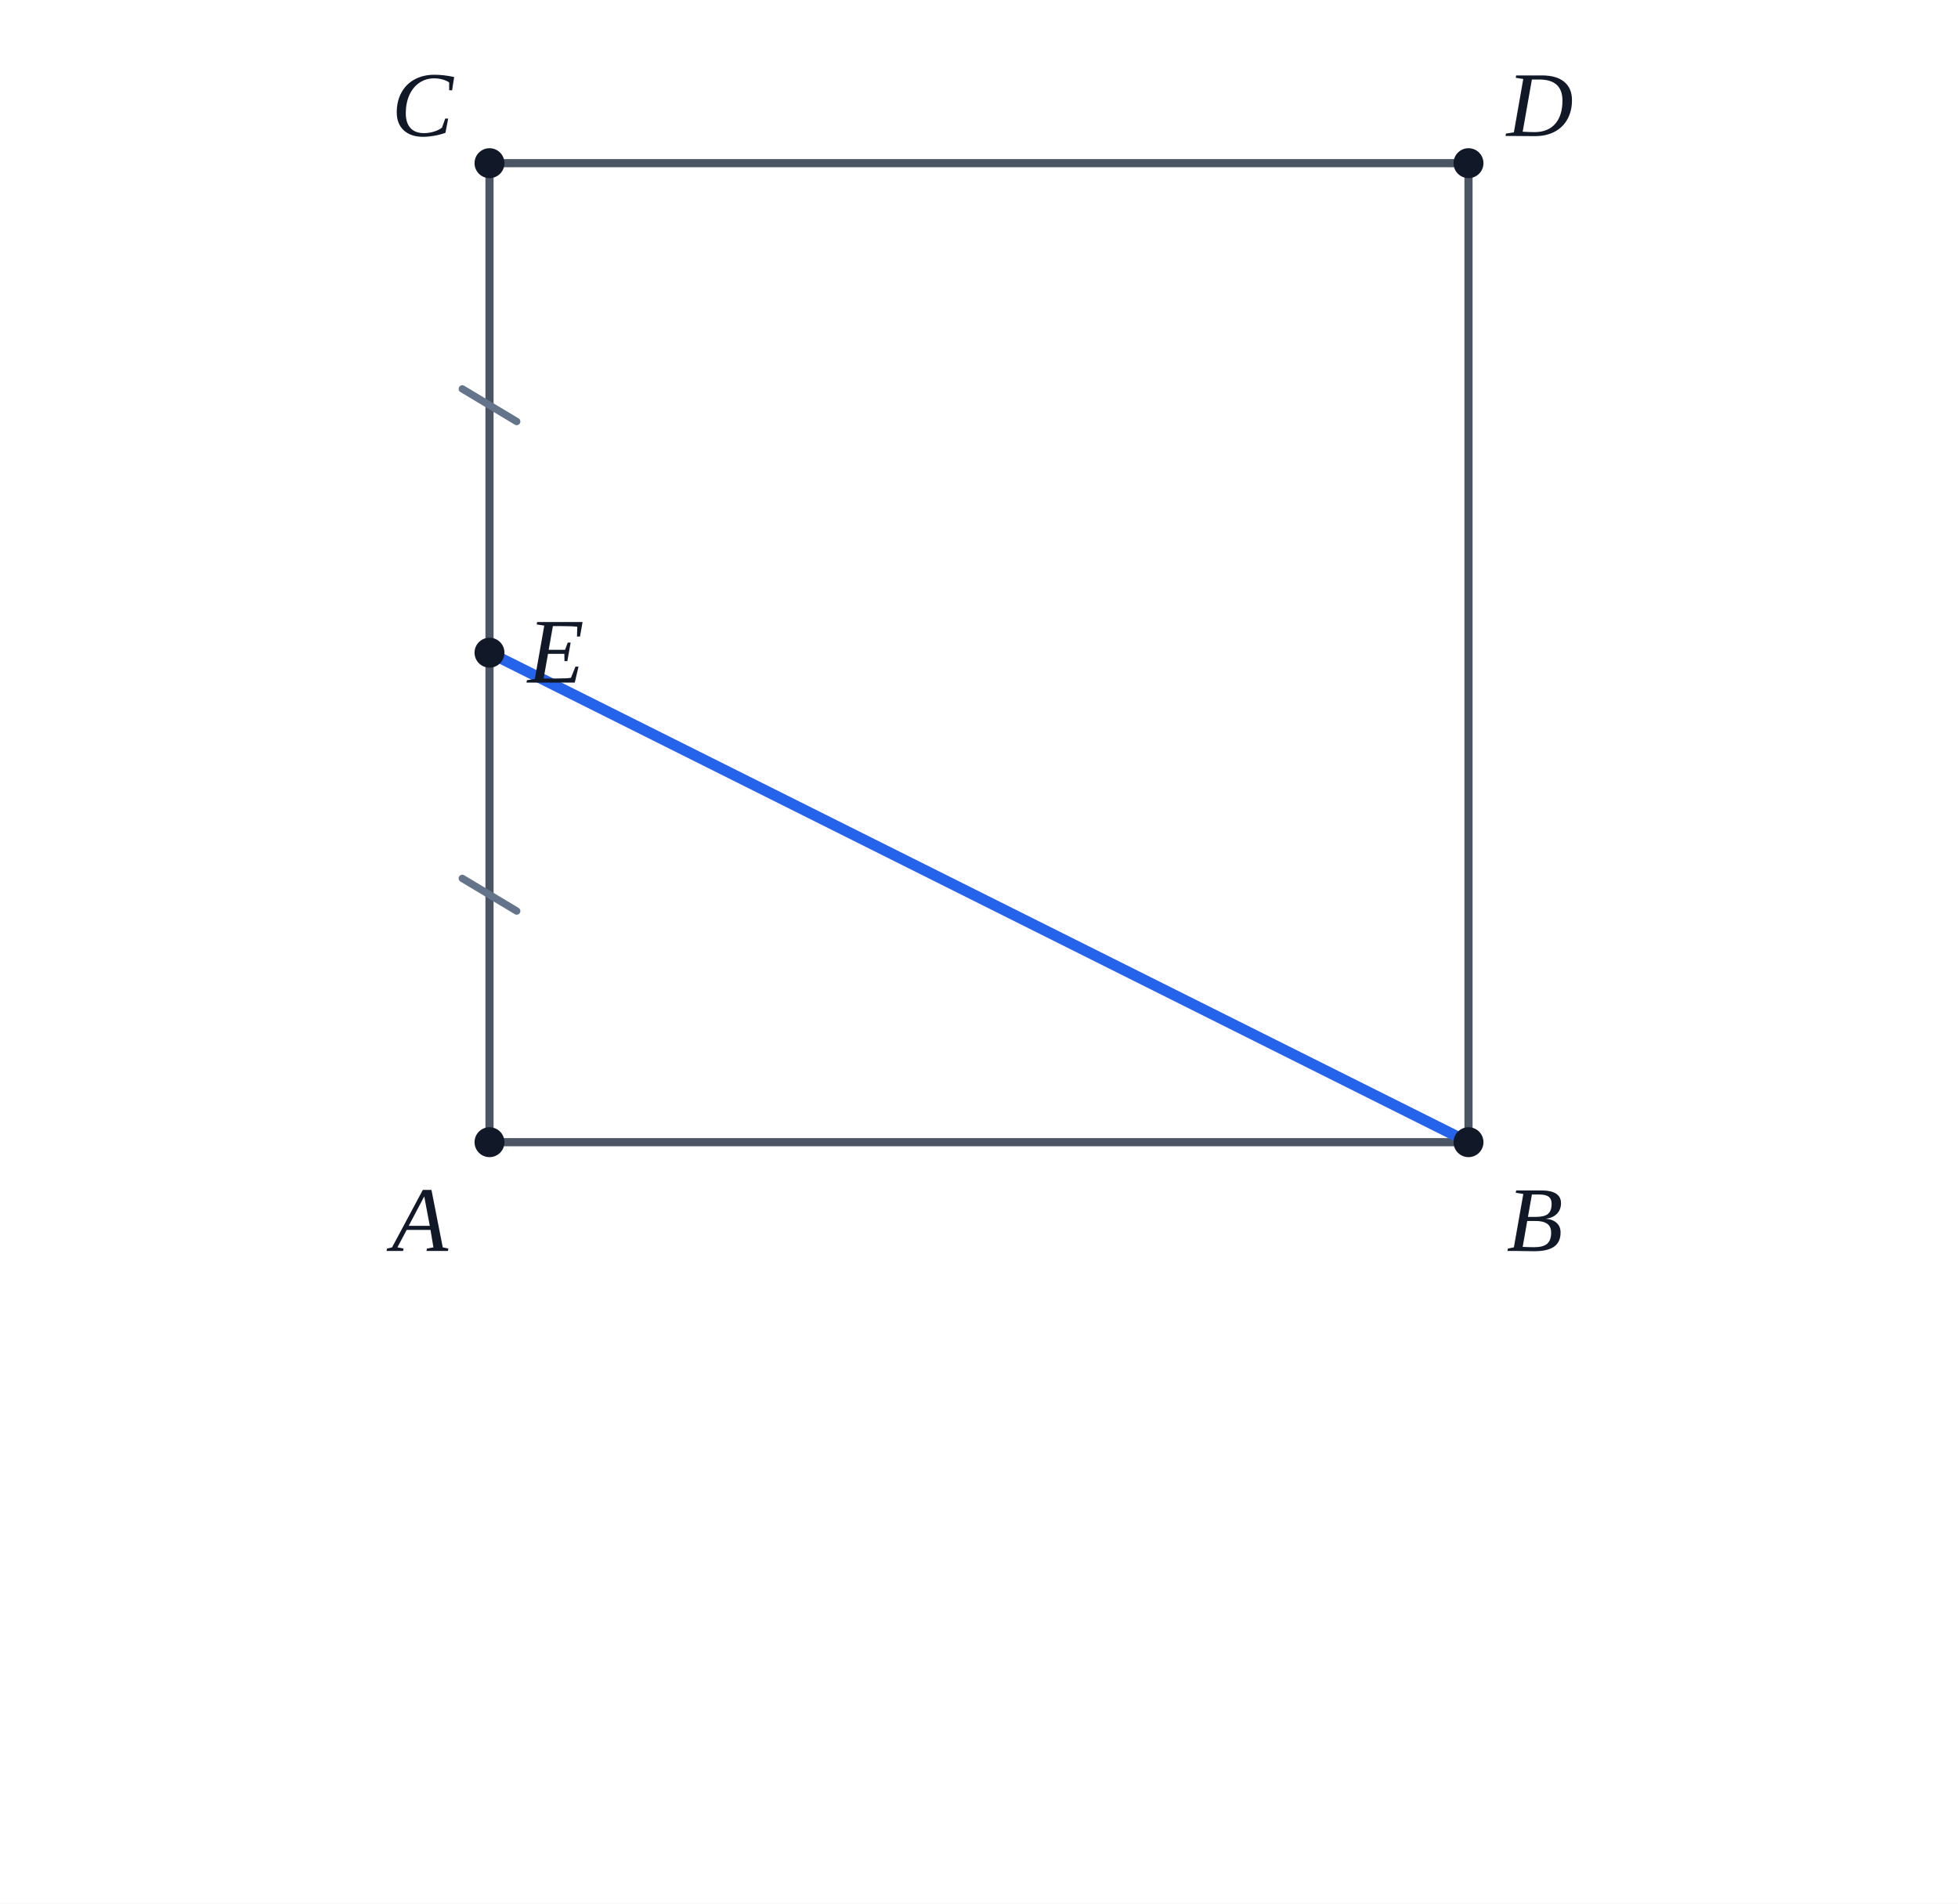
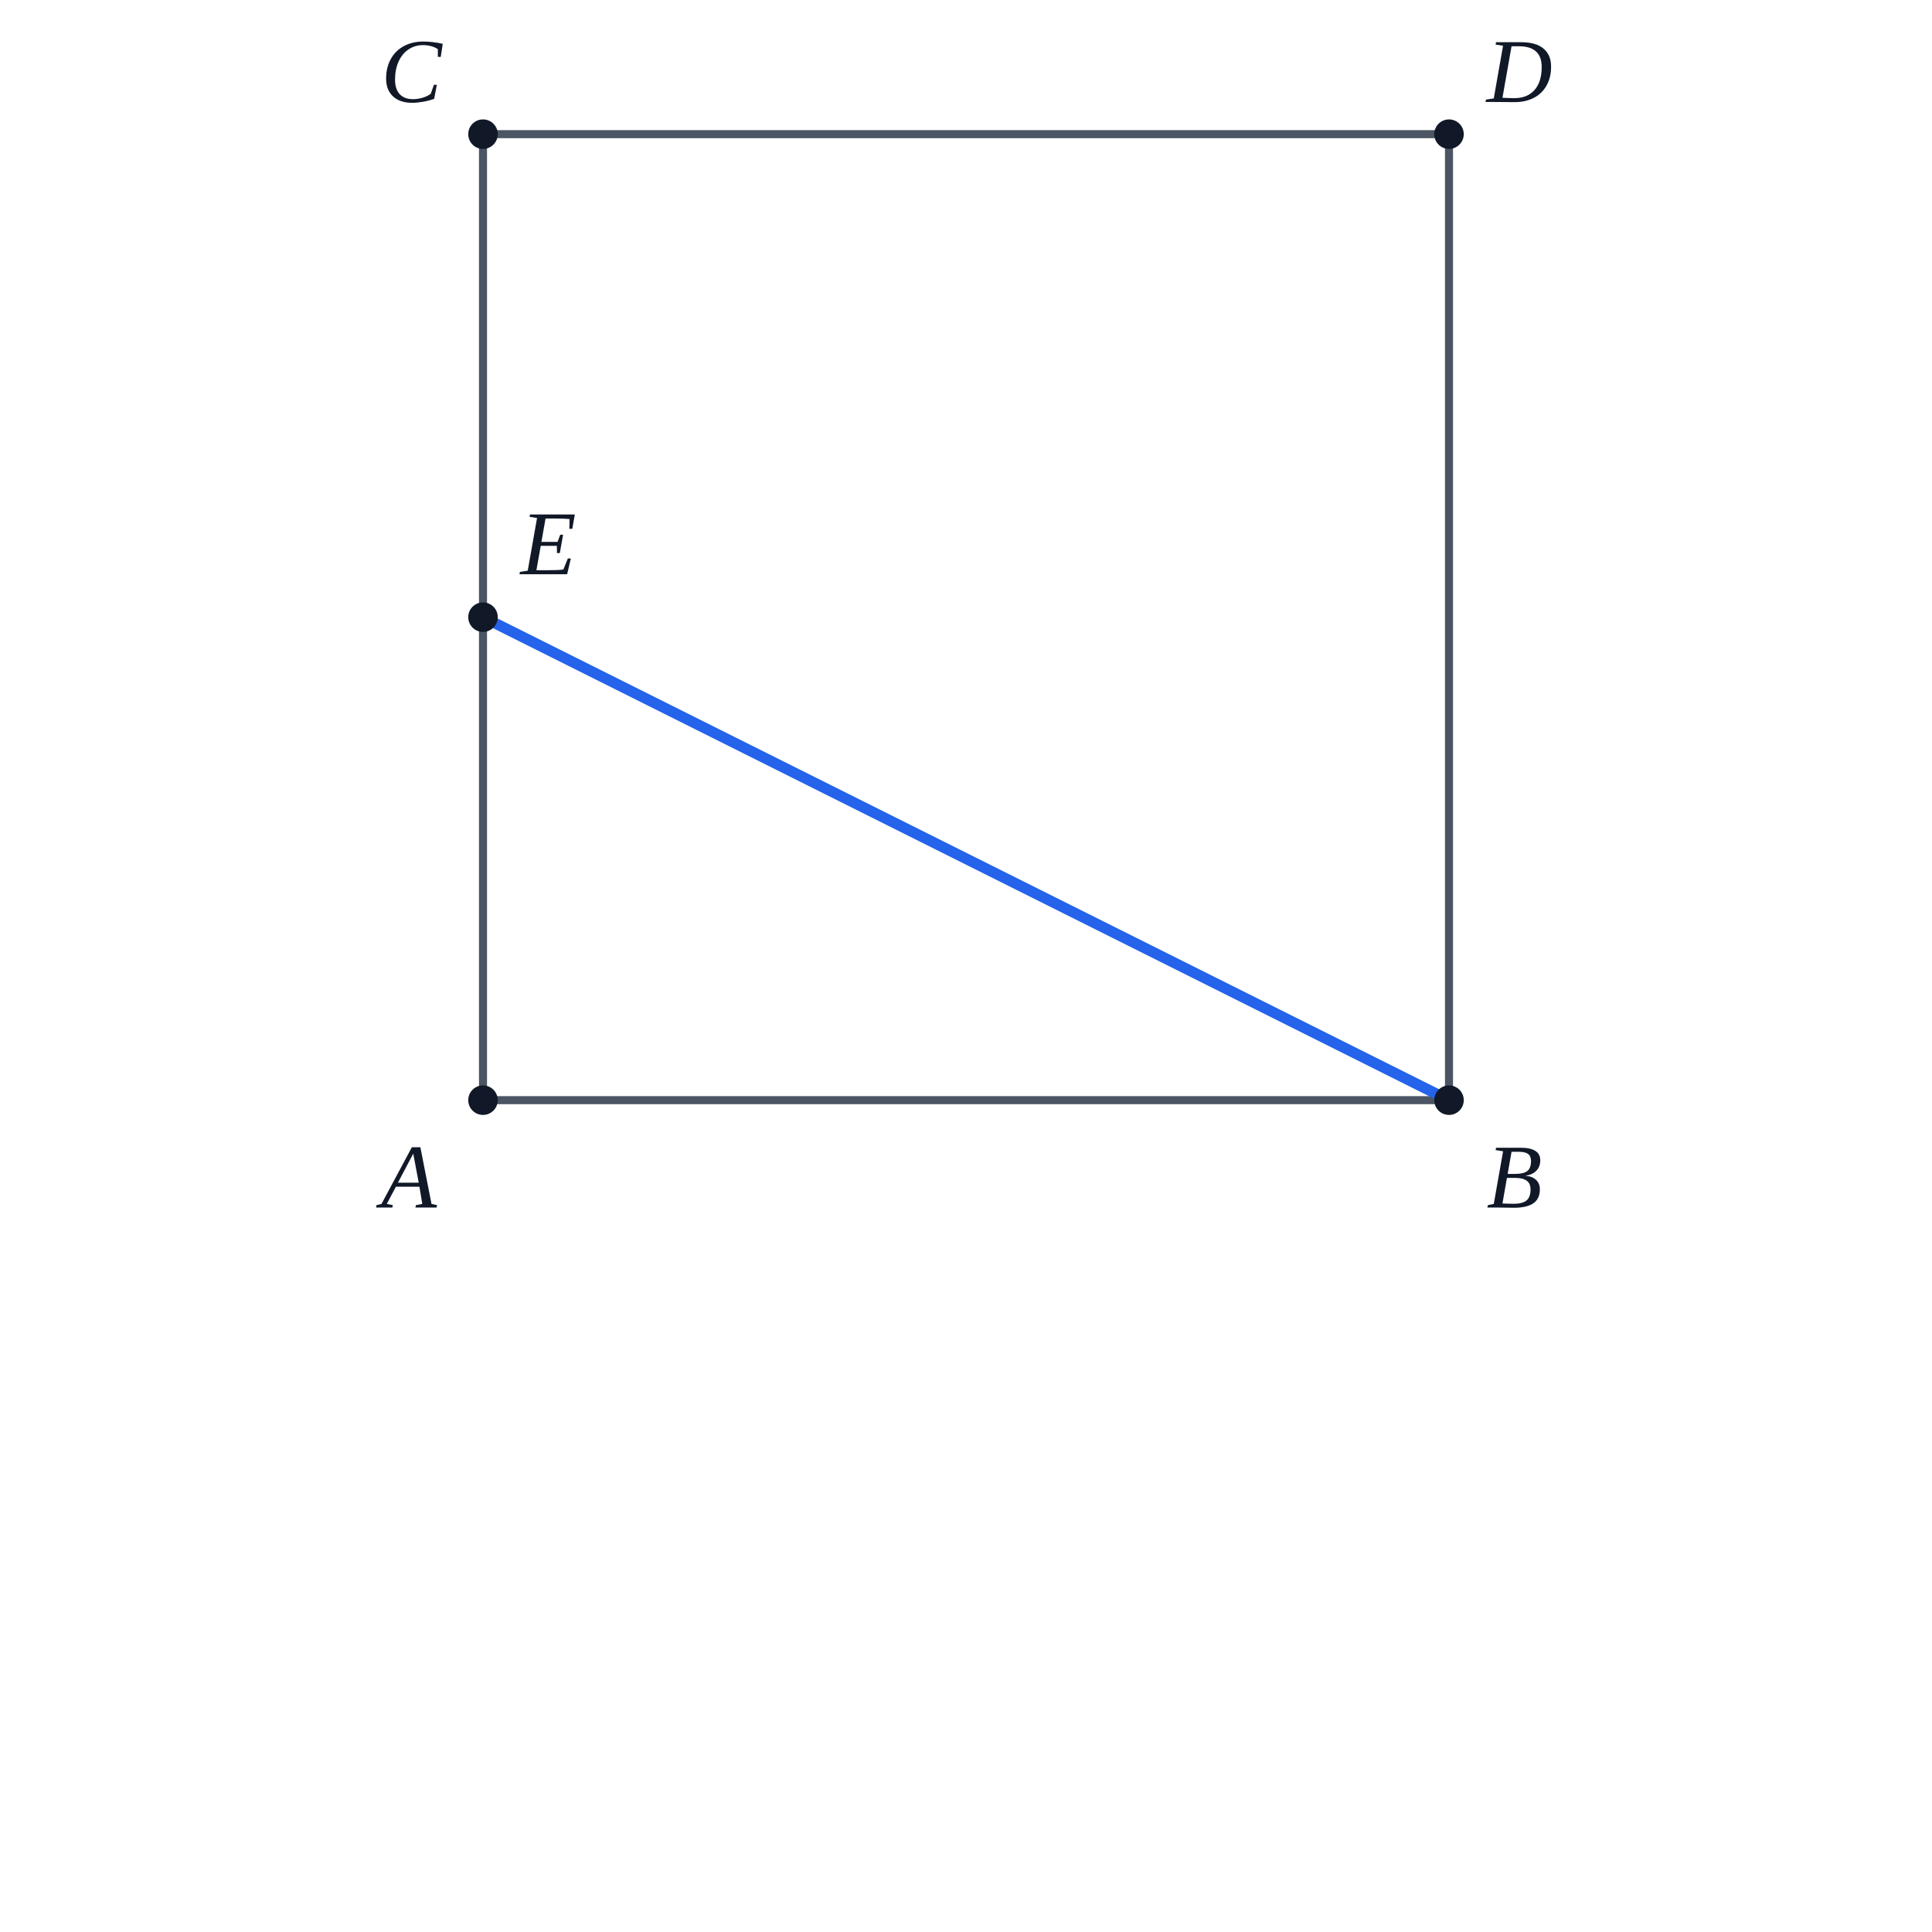
- <svg xmlns="http://www.w3.org/2000/svg" width="720" height="700" viewBox="0 0 720 700" role="img" aria-labelledby="title desc">
-   <rect width="720" height="700" fill="#ffffff" />
+ <svg xmlns="http://www.w3.org/2000/svg" width="720" height="720" viewBox="0 0 720 720" role="img" aria-labelledby="title desc">
+   <rect width="720" height="720" fill="#fff" />
  <style>
-   .old { stroke:#4b5563; stroke-width:3; fill:none; stroke-linecap:round; stroke-linejoin:round; }
-   .new { stroke:#2563eb; stroke-width:4; fill:none; stroke-linecap:round; stroke-linejoin:round; }
-   .aux { stroke:#2563eb; stroke-width:2.8; fill:none; stroke-dasharray:10 9; opacity:.86; }
-   .aux-old { stroke:#94a3b8; stroke-width:2.4; fill:none; stroke-dasharray:9 9; opacity:.58; }
-   .point { fill:#111827; }
-   .point-new { fill:#2563eb; }
-   .label { font-family:"STIX Two Math","Times New Roman",serif; font-style:italic; font-size:34px; fill:#111827; }
-   .label-new { font-family:"STIX Two Math","Times New Roman",serif; font-style:italic; font-size:34px; fill:#2563eb; }
-   .tick { stroke:#2563eb; stroke-width:3; stroke-linecap:round; }
-   .tick-old { stroke:#64748b; stroke-width:2.7; stroke-linecap:round; }
- </style>
-   <line x1="180.00" y1="420.00" x2="540.00" y2="420.00" class="old" />
-   <line x1="180.00" y1="420.00" x2="180.00" y2="60.00" class="old" />
-   <line x1="180.00" y1="60.00" x2="540.00" y2="60.00" class="old" />
-   <line x1="540.00" y1="60.00" x2="540.00" y2="420.00" class="old" />
-   <line x1="170" y1="143" x2="190" y2="155" class="tick-old" />
-   <line x1="170" y1="323" x2="190" y2="335" class="tick-old" />
-   <line x1="180.00" y1="240.00" x2="540.00" y2="420.00" class="new" />
-   <circle cx="180.00" cy="420.00" r="5.5" class="point" />
-   <text x="144.00" y="460.00" class="label">A</text>
-   <circle cx="540.00" cy="420.00" r="5.5" class="point" />
-   <text x="554.00" y="460.00" class="label">B</text>
-   <circle cx="180.00" cy="60.00" r="5.5" class="point" />
-   <text x="144.00" y="50.00" class="label">C</text>
-   <circle cx="540.00" cy="60.00" r="5.5" class="point" />
-   <text x="554.00" y="50.00" class="label">D</text>
-   <circle cx="180.00" cy="240.00" r="5.5" class="point" />
-   <text x="194.00" y="251.00" class="label">E</text>
+ .old{stroke:#4b5563;stroke-width:3;fill:none;stroke-linecap:round;stroke-linejoin:round}
+ .new{stroke:#2563eb;stroke-width:4;fill:none;stroke-linecap:round;stroke-linejoin:round}
+ .aux{stroke:#2563eb;stroke-width:2.8;fill:none;stroke-dasharray:9 8;opacity:.85}
+ .auxold{stroke:#94a3b8;stroke-width:2.3;fill:none;stroke-dasharray:8 8;opacity:.58}
+ .point{fill:#111827}.pointnew{fill:#2563eb}
+ .label{font-family:"STIX Two Math","Times New Roman",serif;font-style:italic;font-size:34px;fill:#111827}
+ .labelnew{font-family:"STIX Two Math","Times New Roman",serif;font-style:italic;font-size:34px;fill:#2563eb}
+ .tick{stroke:#2563eb;stroke-width:3;stroke-linecap:round}
+ .tickold{stroke:#64748b;stroke-width:2.6;stroke-linecap:round}</style>
+   <line x1="180" y1="410" x2="540" y2="410" class="old" />
+   <line x1="180" y1="410" x2="180" y2="50" class="old" />
+   <line x1="180" y1="50" x2="540" y2="50" class="old" />
+   <line x1="540" y1="50" x2="540" y2="410" class="old" />
+   <line x1="180" y1="230" x2="540" y2="410" class="new" />
+   <circle cx="180" cy="410" r="5.5" class="point" />
+   <text x="142" y="450" class="label">A</text>
+   <circle cx="540" cy="410" r="5.5" class="point" />
+   <text x="554" y="450" class="label">B</text>
+   <circle cx="180" cy="50" r="5.5" class="point" />
+   <text x="142" y="38" class="label">C</text>
+   <circle cx="540" cy="50" r="5.5" class="point" />
+   <text x="554" y="38" class="label">D</text>
+   <circle cx="180" cy="230" r="5.5" class="point" />
+   <text x="194" y="214" class="label">E</text>
</svg>
